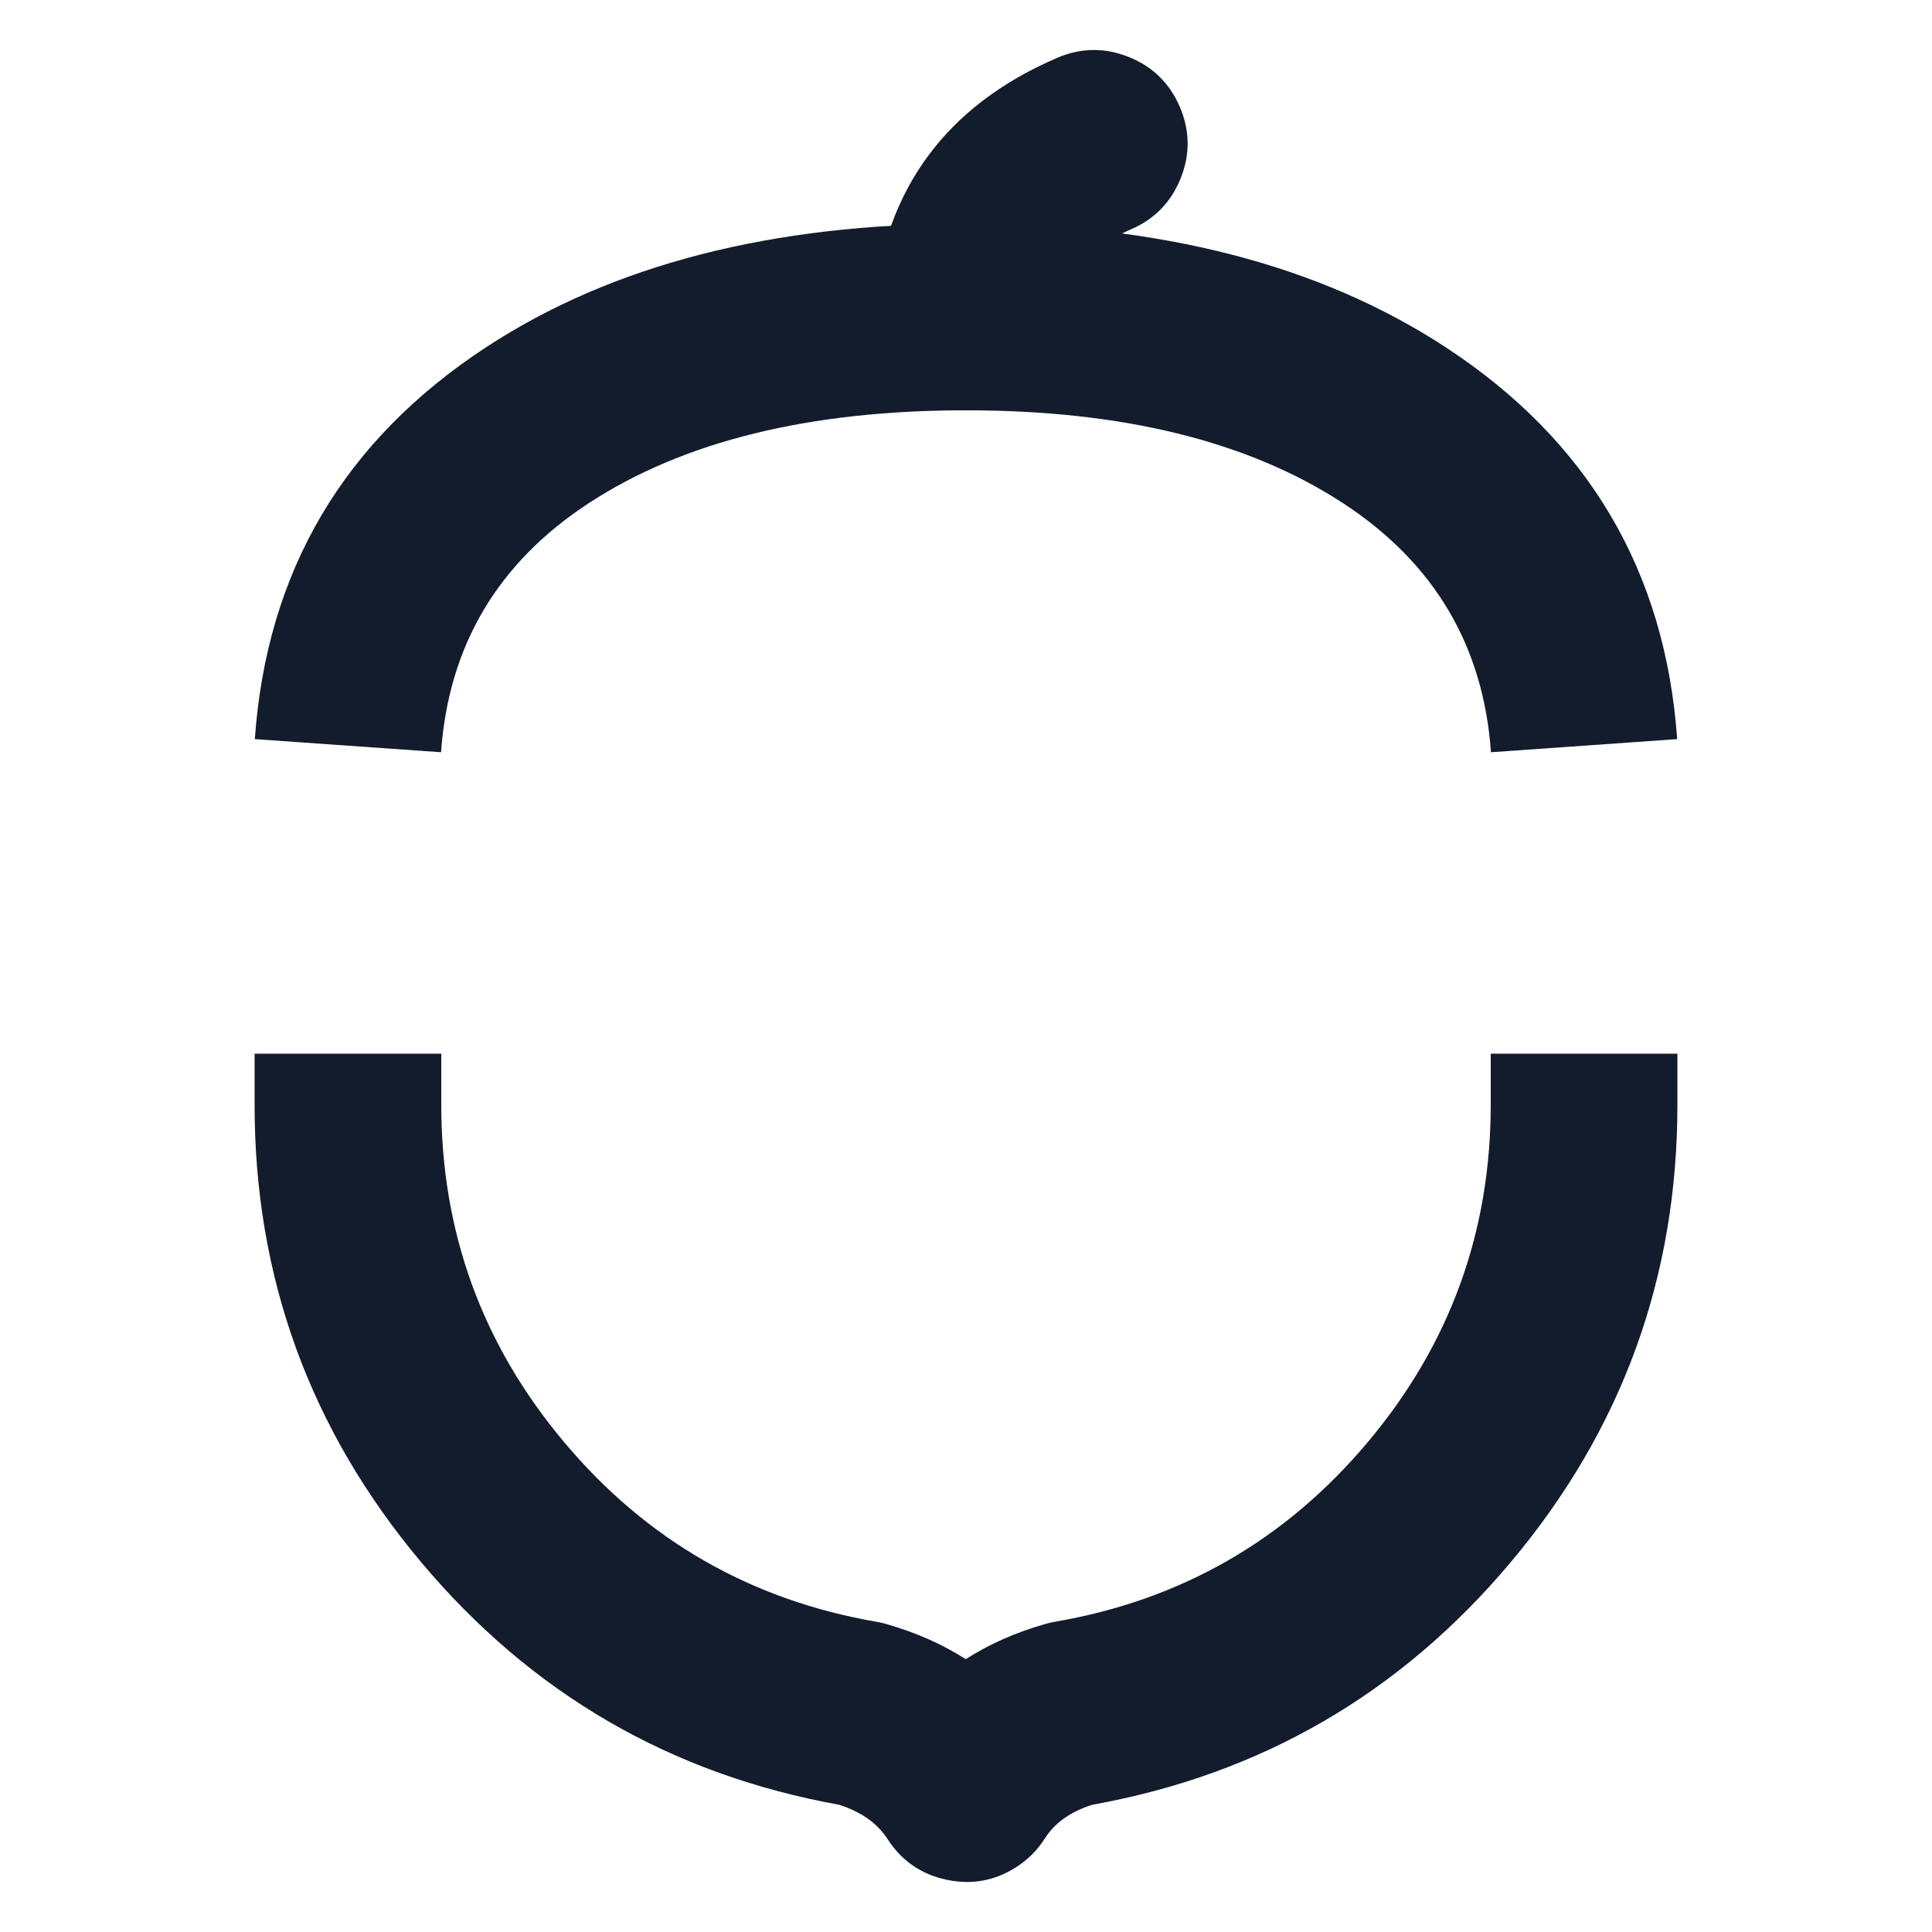
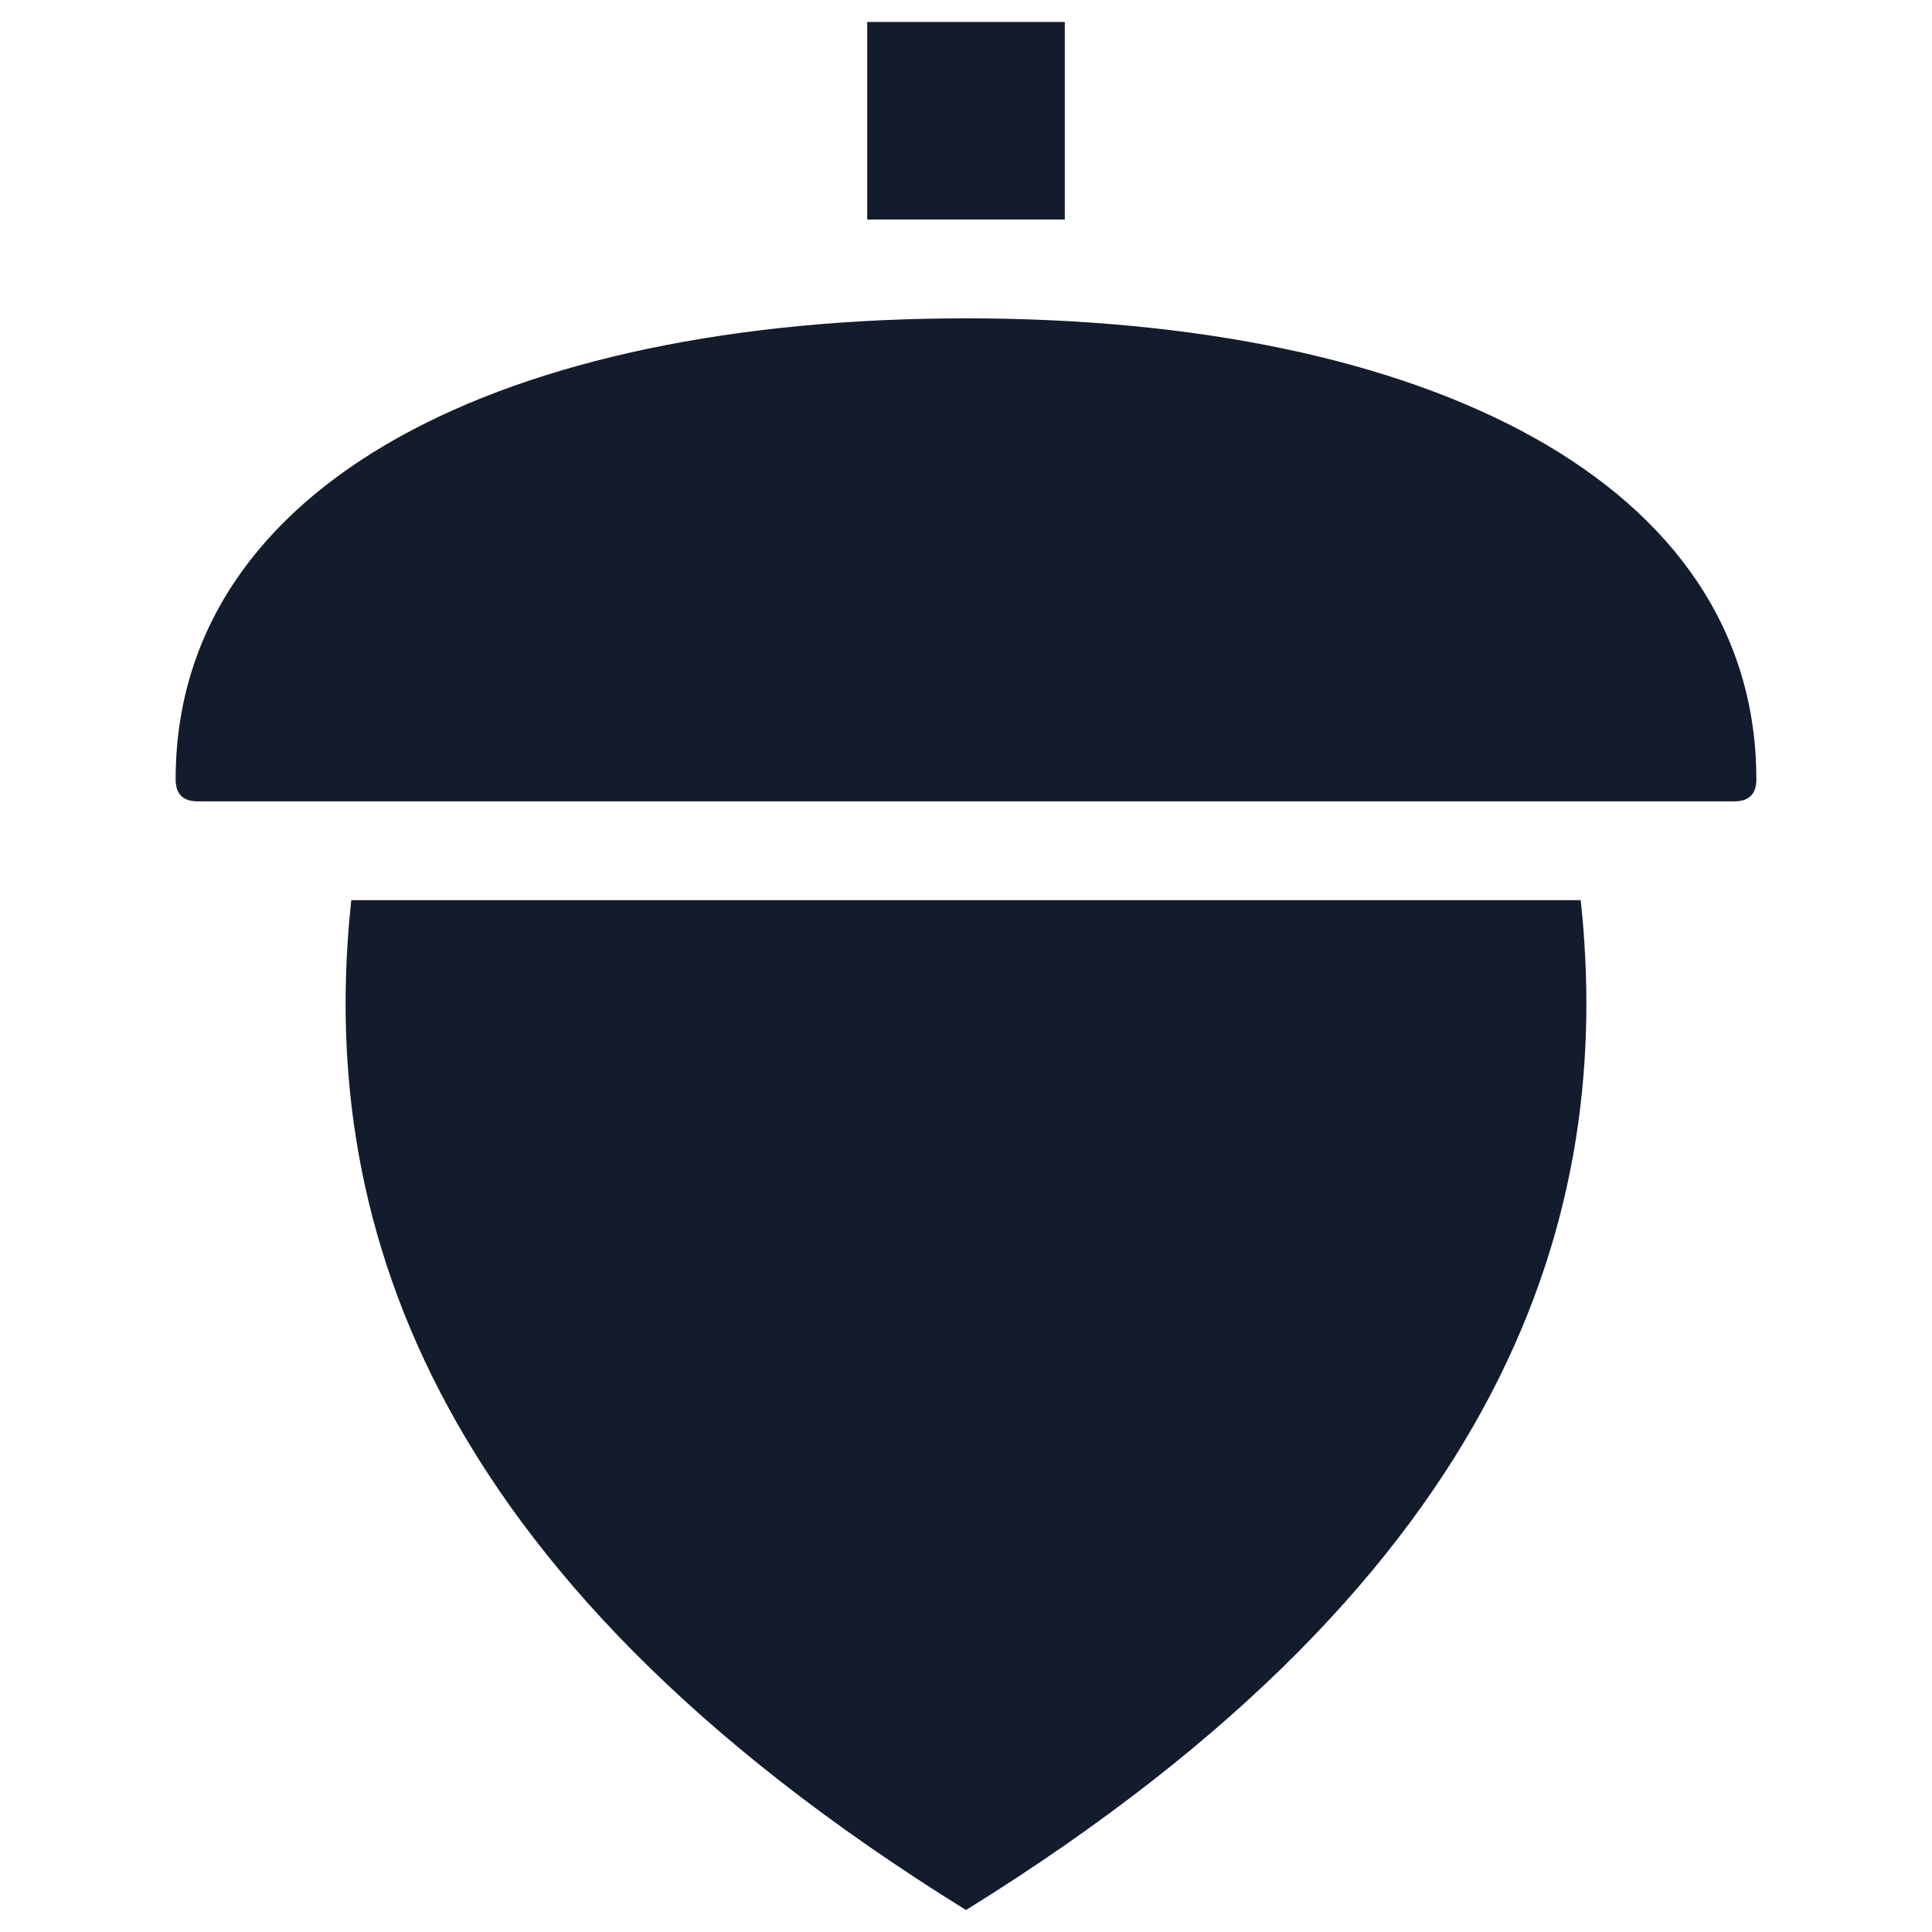
- <svg xmlns="http://www.w3.org/2000/svg" viewBox="69.583 69.392 57.954 57.954" role="img" aria-label="AcornByte">
-   <defs />
-   <path fill="#131c2d" d="M82.82,101 L82.82,102.5 Q82.81,108.256 86.51,112.658 Q90.21,117.061 95.877,118.041 Q96.025,118.067 96.169,118.108 Q97.495,118.486 98.552,119.162 Q99.605,118.487 100.931,118.108 Q101.076,118.066 101.226,118.04 Q106.898,117.066 110.603,112.662 Q114.309,108.259 114.3,102.504 L114.3,101 L119.9,101 L119.9,102.496 Q119.912,110.298 114.888,116.268 Q109.921,122.171 102.347,123.529 Q101.367,123.842 100.925,124.54 Q100.596,125.058 100.08,125.392 Q99.106,126.021 97.972,125.778 Q96.838,125.534 96.208,124.56 Q95.747,123.846 94.752,123.529 Q87.184,122.164 82.223,116.261 Q77.207,110.292 77.22,102.5 L77.22,101 Z" />
-   <path fill="#131c2d" d="M77.227,91.563 Q77.761,84 84.171,79.804 Q89.829,76.1 98.56,76.1 Q107.279,76.1 112.94,79.803 Q119.359,84.002 119.893,91.563 L114.307,91.957 Q113.968,87.167 109.875,84.489 Q105.61,81.7 98.56,81.7 Q91.499,81.7 87.239,84.489 Q83.152,87.164 82.813,91.957 Z" />
-   <path fill="#131c2d" d="M95.773,78.626 Q96.3,73.277 101.293,71.128 Q102.358,70.67 103.436,71.099 Q104.513,71.528 104.972,72.593 Q105.43,73.658 105.001,74.736 Q104.572,75.813 103.507,76.272 Q101.549,77.115 101.347,79.174 Q101.233,80.328 100.337,81.064 Q99.44,81.8 98.286,81.687 Q97.132,81.573 96.396,80.677 Q95.66,79.78 95.773,78.626 Z" />
+ <svg xmlns="http://www.w3.org/2000/svg" role="img" aria-label="AcornByte" viewBox="6.000 9.000 88.000 88.000">
+   <path d="M22 50 H78 C79.5 64 75 80.5 50 96 C25 80.5 20.5 64 22 50 Z" fill="#131c2d" />
+   <path d="M14 44.5 C14 31 29 23.5 50 23.5 C71 23.5 86 31 86 44.5 Q86 45.5 85 45.5 H15 Q14 45.5 14 44.5 Z" fill="#131c2d" />
+   <rect x="45.5" y="10" width="9" height="9" fill="#131c2d" />
</svg>
